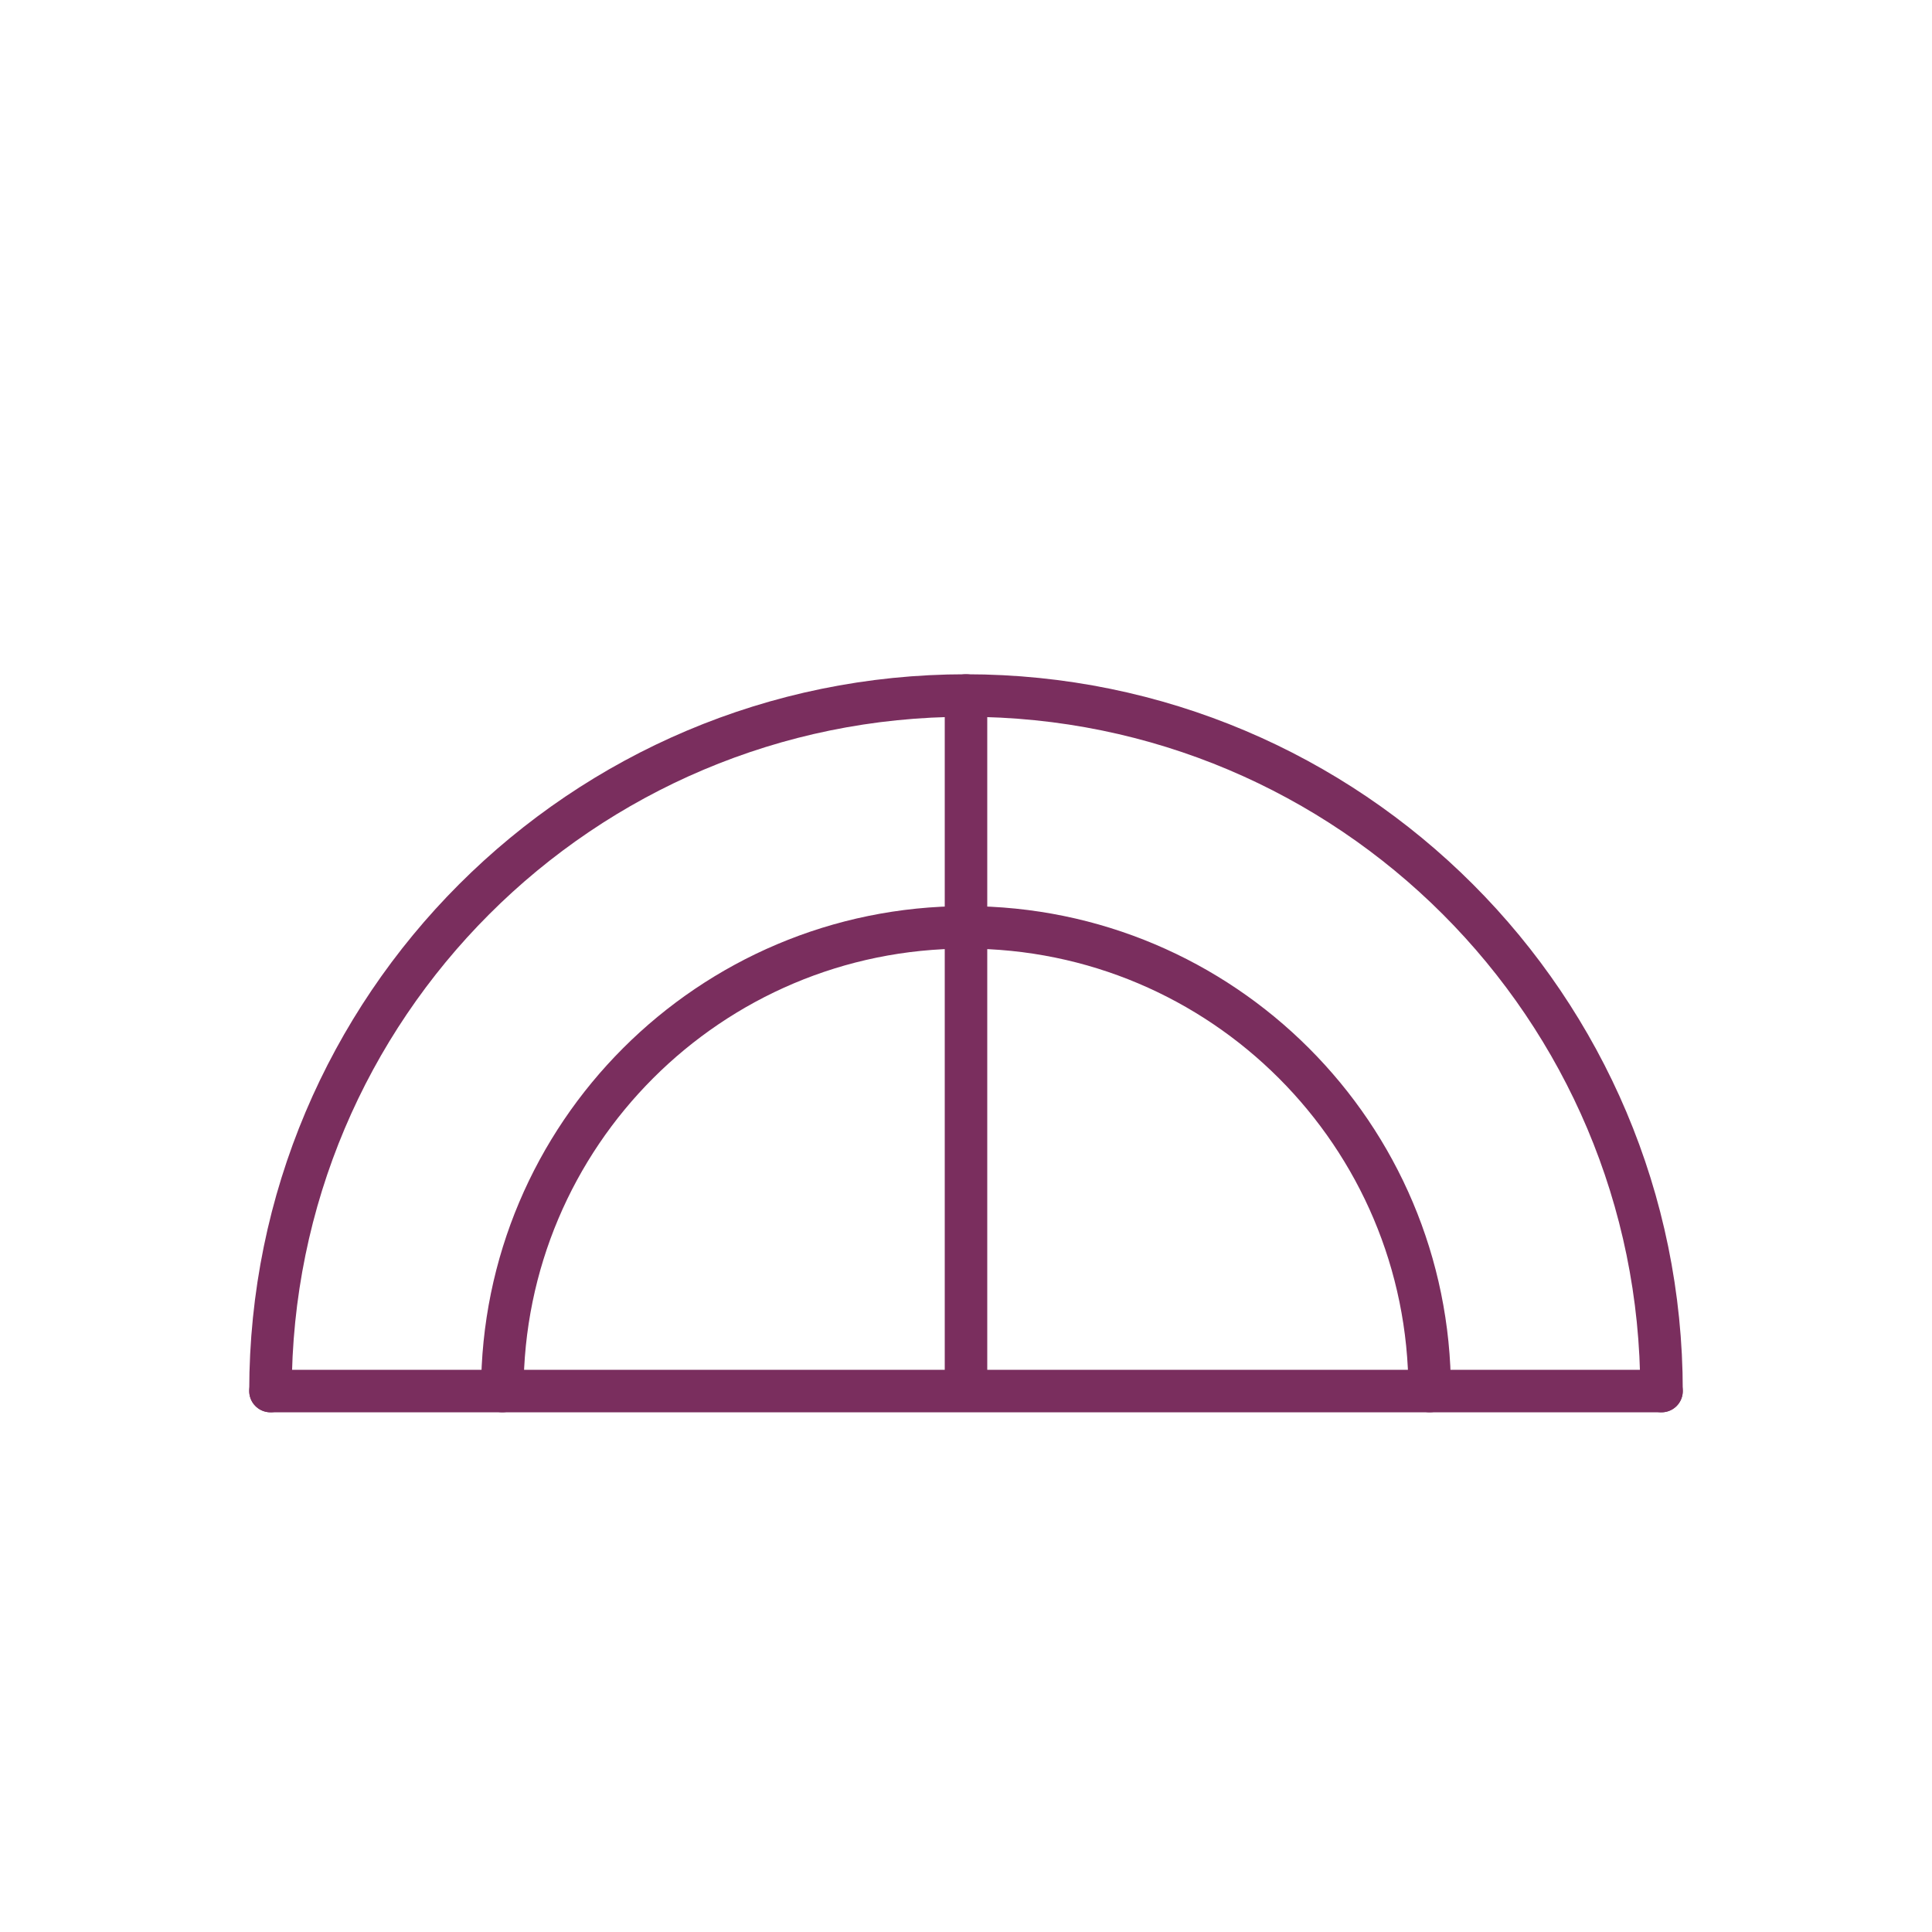
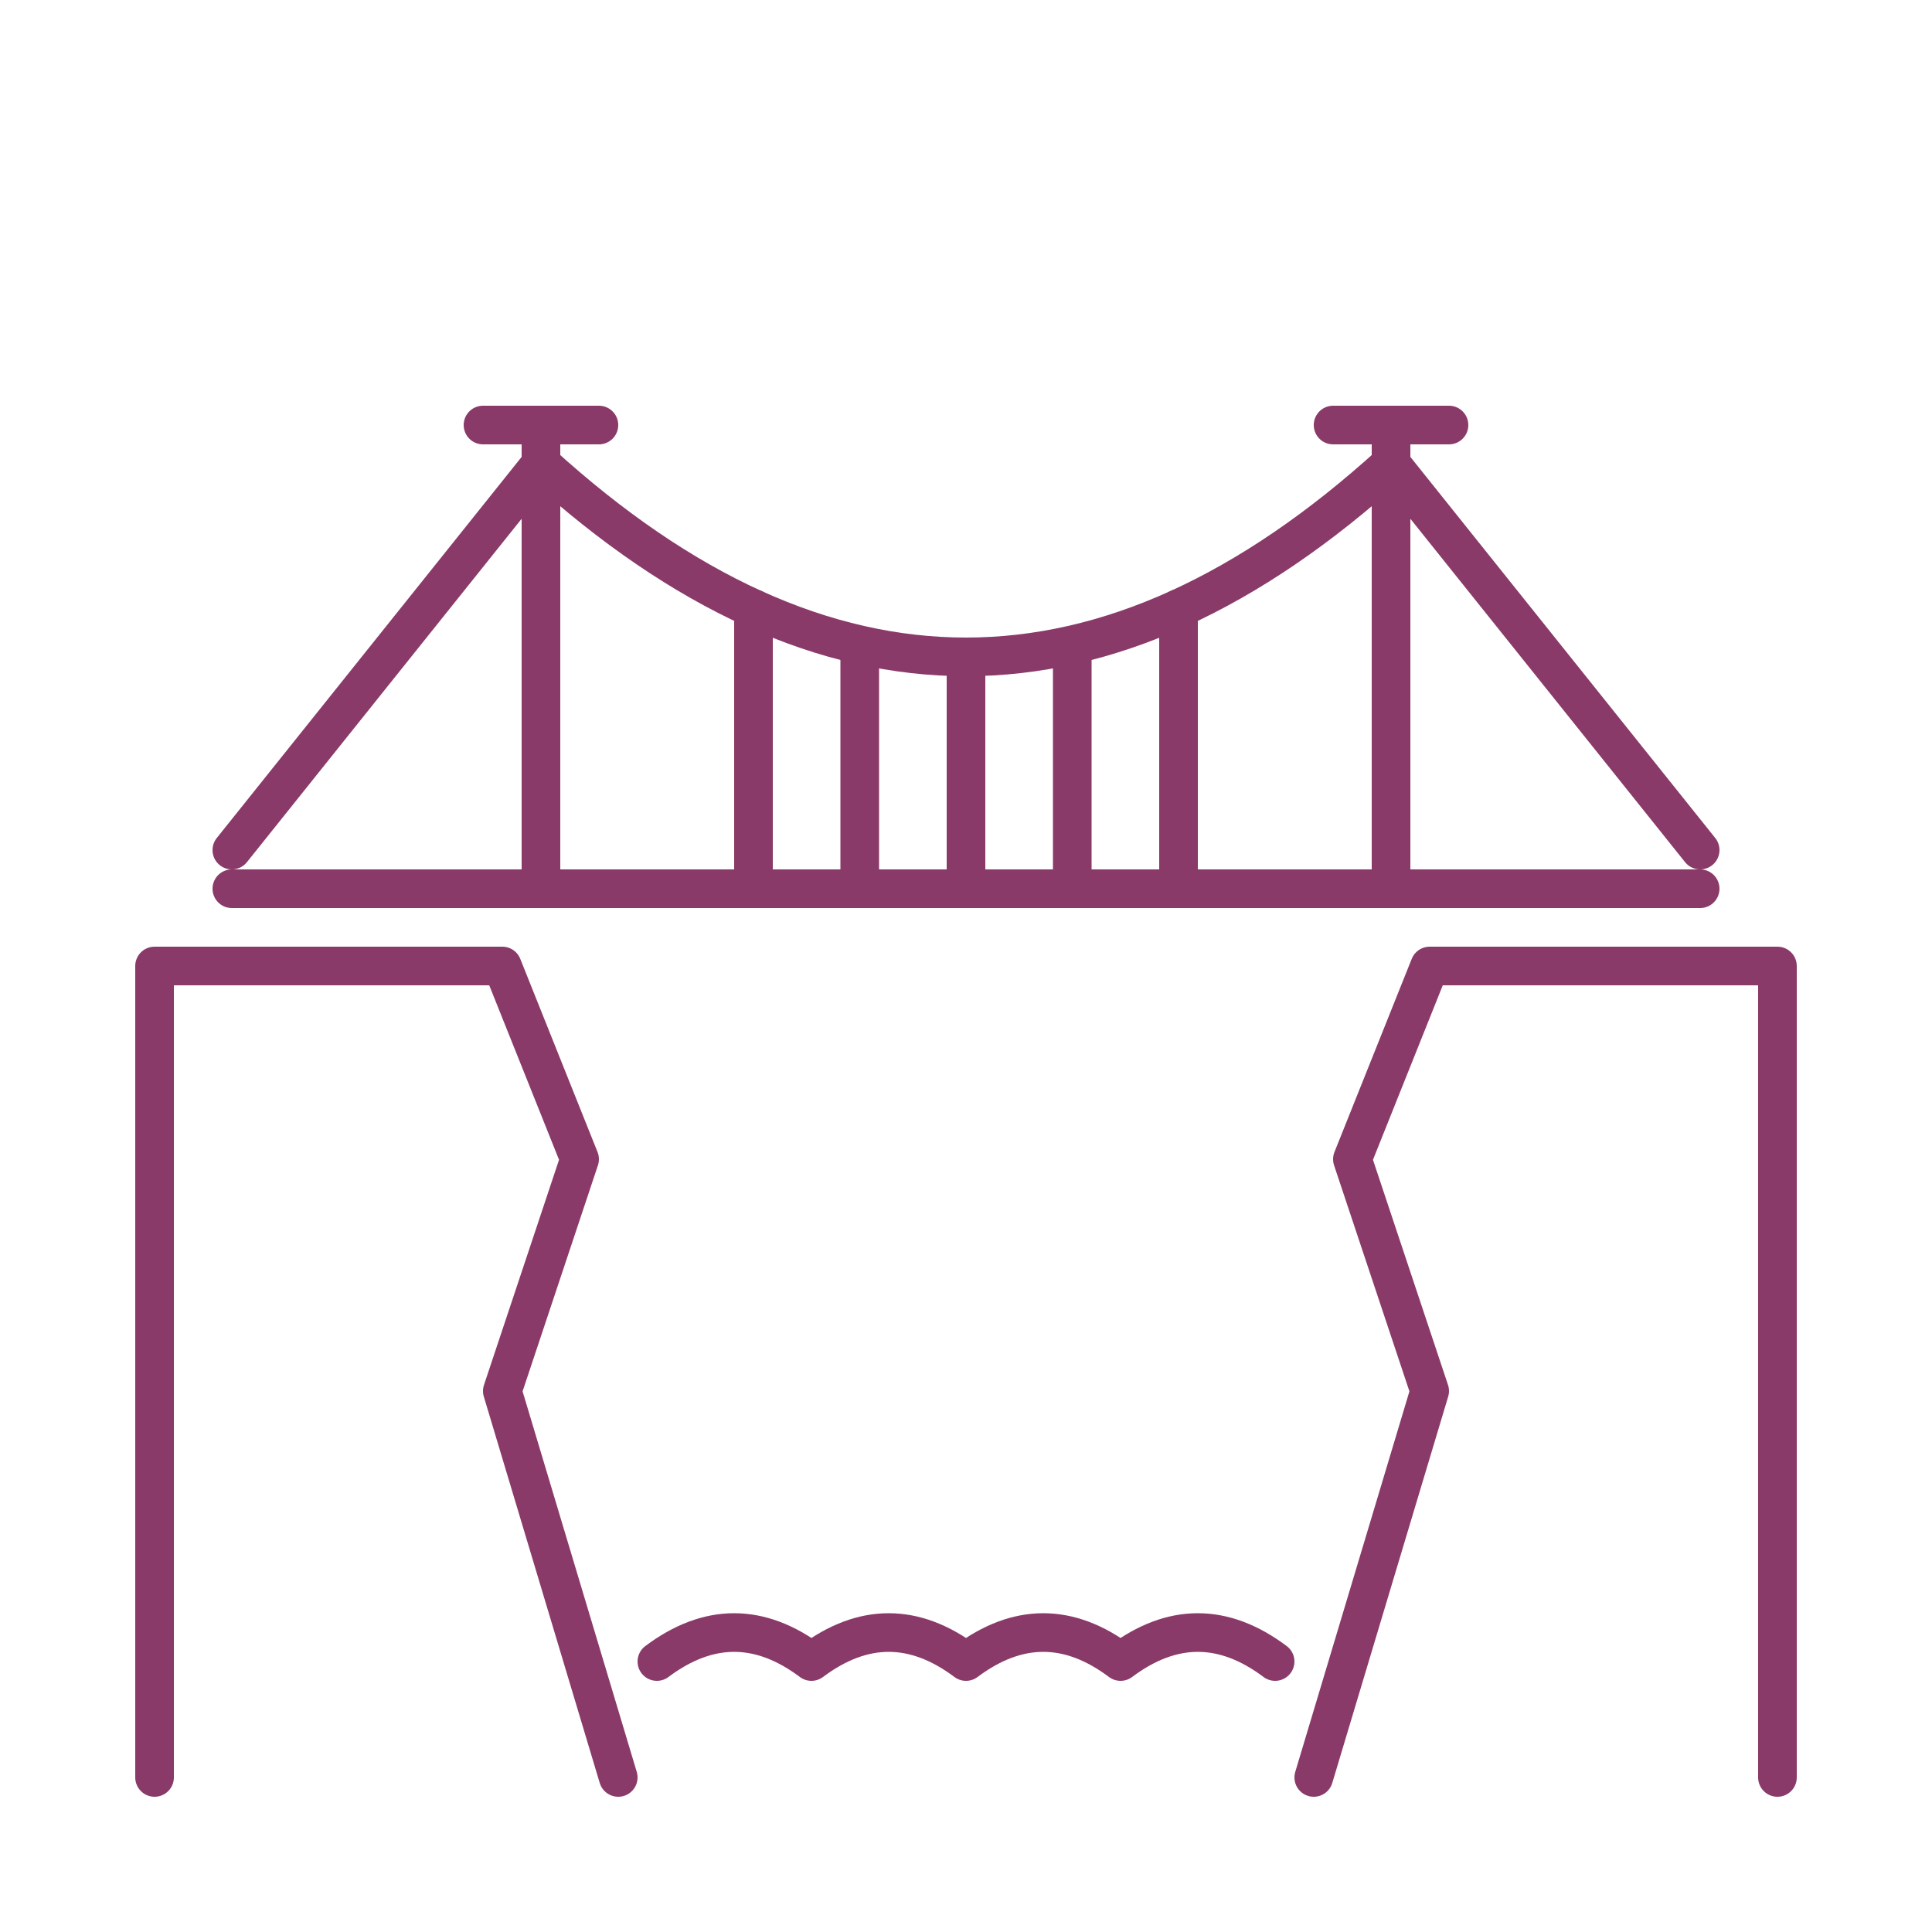
<svg xmlns="http://www.w3.org/2000/svg" width="100" height="100" viewBox="0 0 100 100">
-   <g fill="none" stroke="#7A2E5E" stroke-width="2.2" stroke-linejoin="round" stroke-linecap="round">
-     <path d="M14,72 a36,36 0 0 1 72,0" />
-     <path d="M26,72 a24,24 0 0 1 48,0" />
-     <path d="M14,72 H86 M50,36 V72" />
+   <g fill="none" stroke="#8A3A68" stroke-width="2" stroke-linejoin="round" stroke-linecap="round">
+     <path pathLength="1" d="M8,92 V50 H26 L30,60 L26,72 L32,92" />
+     <path pathLength="1" d="M92,92 V50 H74 L70,60 L74,72 L68,92" />
+     <path pathLength="1" d="M12,46 H88" />
+     <path pathLength="1" d="M28,46 V22 M72,46 V22 M25,22 H31 M69,22 H75" />
+     <path pathLength="1" d="M28,24 Q50,44 72,24" />
+     <path pathLength="1" d="M28,24 L12,44 M72,24 L88,44" />
+     <path pathLength="1" d="M39,31.5 V46 M44.5,33.4 V46 M50,34 V46 M55.5,33.4 V46 M61,31.5 V46" />
+     <path pathLength="1" d="M34,86 q4,-3 8,0 q4,-3 8,0 q4,-3 8,0 q4,-3 8,0" />
  </g>
</svg>
